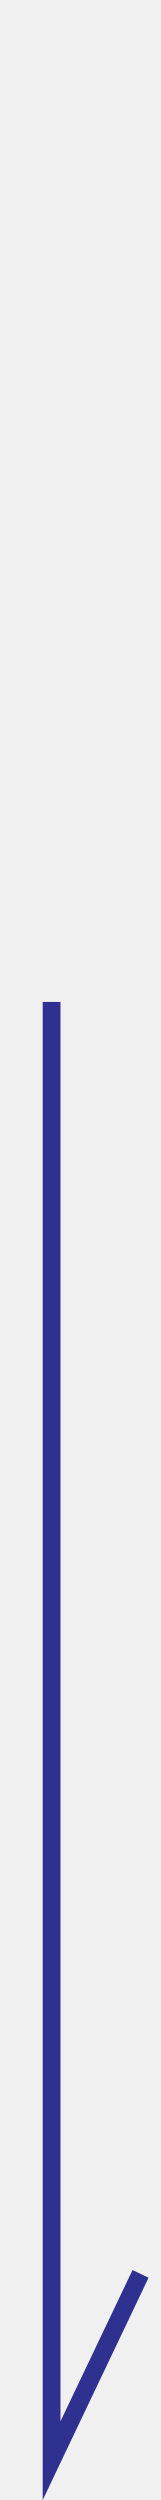
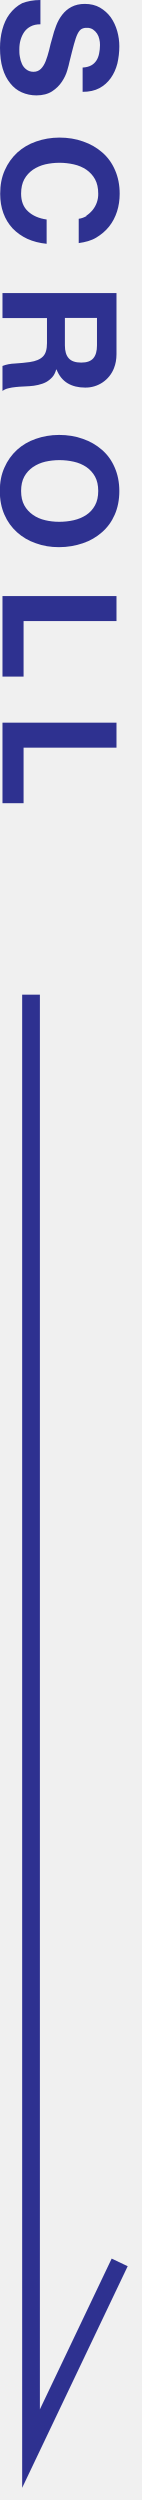
- <svg xmlns="http://www.w3.org/2000/svg" data-name="レイヤー 2" viewBox="0 0 9 140.53">
+ <svg xmlns="http://www.w3.org/2000/svg" width="8" height="141" fill="none">
+   <g clip-path="url(#a)">
+     <path d="M1.73 1.49a.99.99 0 0 0-.36.31c-.09.13-.16.28-.21.45-.05.17-.07.35-.07.54 0 .13 0 .26.03.41.02.14.06.28.12.41.06.13.14.23.25.31.1.08.24.13.4.13.17 0 .31-.06.42-.17.11-.11.2-.26.27-.44s.13-.38.19-.61c.05-.23.11-.46.18-.69.06-.24.13-.47.22-.7.09-.23.2-.43.34-.61s.31-.33.52-.44c.21-.11.46-.17.75-.17.33 0 .62.07.86.21.24.14.45.33.61.55.16.23.28.49.36.77.08.28.12.58.12.86 0 .34-.04.66-.11.97-.08.31-.2.58-.37.82-.17.24-.38.43-.64.57-.26.14-.58.21-.95.21V3.81c.19-.01.35-.05.48-.12.13-.07.22-.16.3-.28.07-.11.12-.24.15-.39.03-.15.05-.31.05-.48 0-.11-.01-.23-.04-.34a.852.852 0 0 0-.36-.54.593.593 0 0 0-.34-.09.57.57 0 0 0-.31.07c-.08.05-.15.14-.22.28s-.13.34-.2.58c-.07.25-.15.58-.25.98-.02.12-.07.29-.13.5-.06.21-.16.42-.3.63-.14.21-.32.39-.55.54-.23.15-.53.23-.89.23-.29 0-.57-.06-.82-.17C.98 5.1.76 4.93.58 4.7.4 4.48.25 4.2.15 3.86.05 3.53 0 3.14 0 2.7c0-.35.04-.7.13-1.03.09-.33.22-.63.41-.88.19-.25.42-.46.71-.61C1.54.07 1.88 0 2.28 0v1.37c-.22 0-.4.04-.55.12Zm3.13 10.68c.13-.08.25-.19.36-.32a1.416 1.416 0 0 0 .32-.93c0-.32-.06-.59-.18-.81-.12-.22-.29-.4-.49-.54-.21-.14-.44-.24-.71-.3a3.68 3.68 0 0 0-1.61 0c-.25.06-.48.16-.69.3-.2.14-.37.32-.49.54-.12.22-.18.49-.18.81 0 .43.13.77.4 1.01.26.24.61.39 1.04.45v1.37c-.4-.04-.76-.13-1.09-.28-.32-.15-.6-.35-.83-.59-.23-.25-.4-.53-.52-.86-.12-.33-.18-.69-.18-1.09 0-.49.08-.93.26-1.33.17-.39.41-.72.71-1 .3-.27.65-.48 1.06-.62.4-.14.84-.22 1.31-.22.47 0 .93.07 1.34.22.41.14.77.35 1.08.62.31.27.55.6.72 1 .17.39.26.83.26 1.33 0 .35-.05.69-.15 1-.1.31-.25.6-.45.85s-.44.45-.72.62c-.28.17-.62.26-.99.31v-1.37c.16-.02.31-.08.45-.16l-.03-.01Zm1.71 7.81c0 .29-.05.55-.14.78a1.714 1.714 0 0 1-1.63 1.1c-.38 0-.71-.08-.98-.24-.27-.16-.49-.42-.63-.78h-.02c-.05.17-.12.32-.22.43-.1.11-.22.21-.35.28-.13.07-.28.12-.45.16-.17.04-.32.06-.49.07-.1 0-.22.01-.36.02-.14 0-.28.02-.42.03-.14.01-.28.04-.41.07-.13.03-.24.08-.33.15v-1.41c.2-.08.45-.13.73-.14.28-.02.55-.04.81-.08.34-.05.58-.15.74-.31.16-.16.23-.41.23-.76v-1.41H.14v-1.41h6.43v3.46-.01Zm-2.91-.5c0 .32.07.57.22.73.14.16.38.24.7.24.32 0 .54-.08.68-.24.14-.16.21-.4.21-.73v-1.55H3.66v1.55Zm1.01 5.27c.41.14.77.35 1.08.62.31.27.55.6.72 1 .17.39.26.83.26 1.33 0 .5-.09.94-.26 1.33-.17.39-.41.72-.72.99s-.66.48-1.08.62c-.41.14-.86.22-1.34.22-.48 0-.9-.07-1.31-.22-.41-.14-.76-.35-1.06-.62-.3-.27-.54-.6-.71-.99-.17-.39-.26-.83-.26-1.33 0-.5.08-.93.26-1.33.17-.39.41-.72.71-1 .3-.27.65-.48 1.06-.62.4-.14.84-.22 1.31-.22.47 0 .93.07 1.34.22Zm-2.12 1.29c-.25.06-.48.16-.69.3-.2.14-.37.32-.49.54-.12.22-.18.49-.18.81 0 .32.06.59.18.81.12.22.29.4.49.54s.43.24.69.3c.25.06.52.09.79.09s.56-.03.82-.09c.26-.06.5-.16.71-.3.21-.14.37-.32.49-.54.12-.22.18-.49.18-.81 0-.32-.06-.59-.18-.81-.12-.22-.29-.4-.49-.54-.21-.14-.44-.24-.71-.3a3.68 3.68 0 0 0-1.61 0Zm4.02 8.99H1.33v3.13H.14v-4.54h6.43v1.41Zm0 7.14H1.33v3.13H.14v-4.54h6.43v1.41Z" fill="#2E3190" />
+     <path d="M1.75 56.1v82l5-10.5" stroke="#2E3190" stroke-miterlimit="10" />
+   </g>
  <defs>
-     <mask id="a" x="0" y="0" width="478.72" height="181.16" maskUnits="userSpaceOnUse" />
+     <clipPath id="a">
+       <path fill="#fff" d="M0 0h7.2v140.31H0z" />
+     </clipPath>
  </defs>
-   <g data-name="レイヤー 1">
-     <g style="mask:url(#a)">
-       <text transform="translate(4.5)" style="fill:#2e3190;font-family:HelveticaNeue-Bold,'Helvetica Neue';font-size:9px;font-weight:700;glyph-orientation-vertical:90deg;letter-spacing:.2em;text-orientation:sideways-right;writing-mode:tb">
-         <tspan x="0" y="0">SCROLL</tspan>
-       </text>
-     </g>
-     <path style="fill:none;stroke:#2e3190;stroke-miterlimit:10" d="M2.9 56.32v82l5-10.5" />
-   </g>
</svg>
